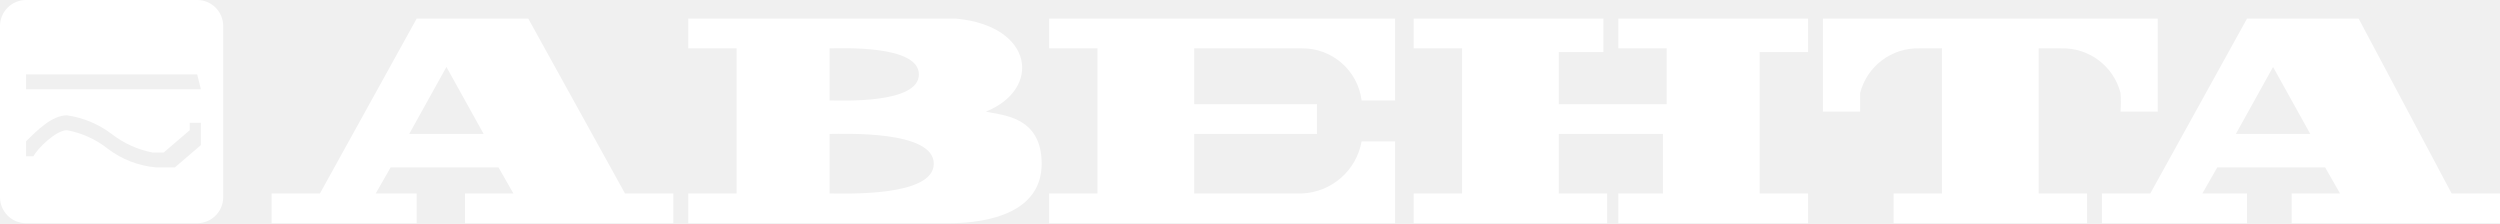
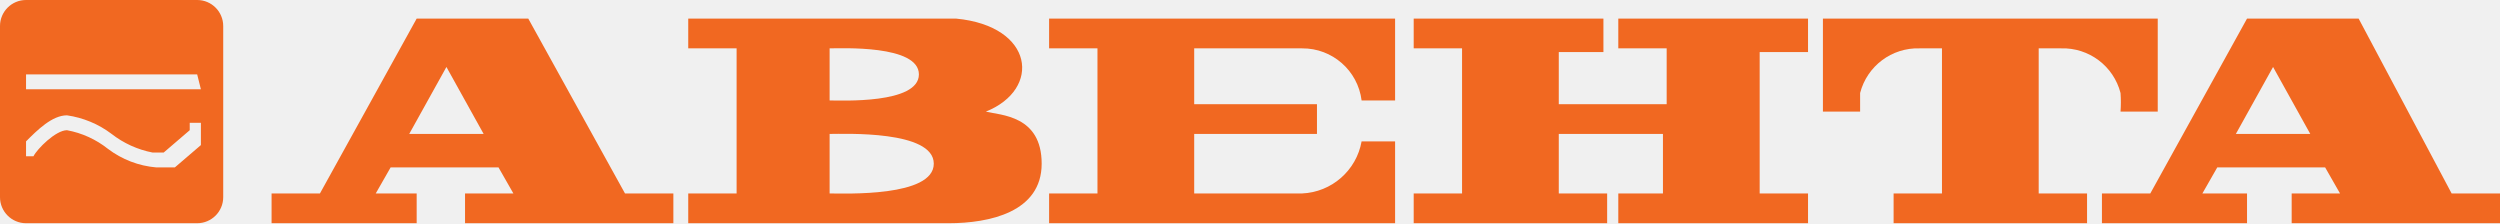
<svg xmlns="http://www.w3.org/2000/svg" viewBox="0 0 67.2 6">
-   <g fill="#fff">
+   <g fill="#f16821">
    <path d="M41.9 2.8h2.9V1.3h-1.3V.5h5.1v.9h-1.3v3.8h1.3V6h-5.1v-.8h1.2V3.6h-2.8v1.6h1.3V6H38v-.8h1.3V1.3H38V.5h5.1v.9h-1.2v1.4M67.2 6v-.8h-1.3L63.4.5h-3l-2.6 4.7h-1.3V6h3.9v-.8h-1.2l.4-.7h2.9l.4.7h-1.3V6zm-7.1-2.4l1-1.8 1 1.8zM28.2 1.3V.5h9.3v2.2h-.9A1.6 1.6 0 0 0 35 1.3h-2.9v1.5h3.3v.8h-3.3v1.6H35a1.7 1.7 0 0 0 1.6-1.4h.9V6h-9.3v-.8h1.3V1.3zM26.5 3C28 2.4 27.8.7 25.7.5h-7.2v.8h1.3v3.9h-1.3V6h7c1.1 0 2.5-.3 2.5-1.6S26.9 3.1 26.5 3zm-4.2-1.7c.3 0 2.4-.1 2.4.7s-2.1.7-2.4.7zm0 3.9V3.6c.4 0 2.8-.1 2.8.8s-2.4.8-2.8.8zm-4.2.8v-.8h-1.3L14.2.5h-3L8.6 5.2H7.3V6h3.9v-.8h-1.1l.4-.7h2.9l.4.7h-1.3V6zM11 3.6l1-1.8 1 1.8z" />
    <path d="M52.2.5H49V3h1v-.5a1.6 1.6 0 0 1 1.6-1.2h.6v3.9h-1.3V6h5.2v-.8h-1.3V1.3h.6A1.6 1.6 0 0 1 57 2.5a3.5 3.5 0 0 1 0 .5h1V.5h-5.8zM5.3 0H.7a.7.7 0 0 0-.7.7v4.6a.7.7 0 0 0 .7.7h4.6a.7.7 0 0 0 .7-.7V.7a.7.7 0 0 0-.7-.7zm.1 3.3v.6l-.7.6h-.5A2.5 2.5 0 0 1 2.9 4a2.5 2.5 0 0 0-1.1-.5c-.3 0-.8.5-.9.7H.7v-.4c.3-.3.7-.7 1.1-.7a2.6 2.6 0 0 1 1.2.5 2.6 2.6 0 0 0 1.1.5h.3l.7-.6v-.2zm0-.9H.7V2h4.6z" />
  </g>
</svg>
